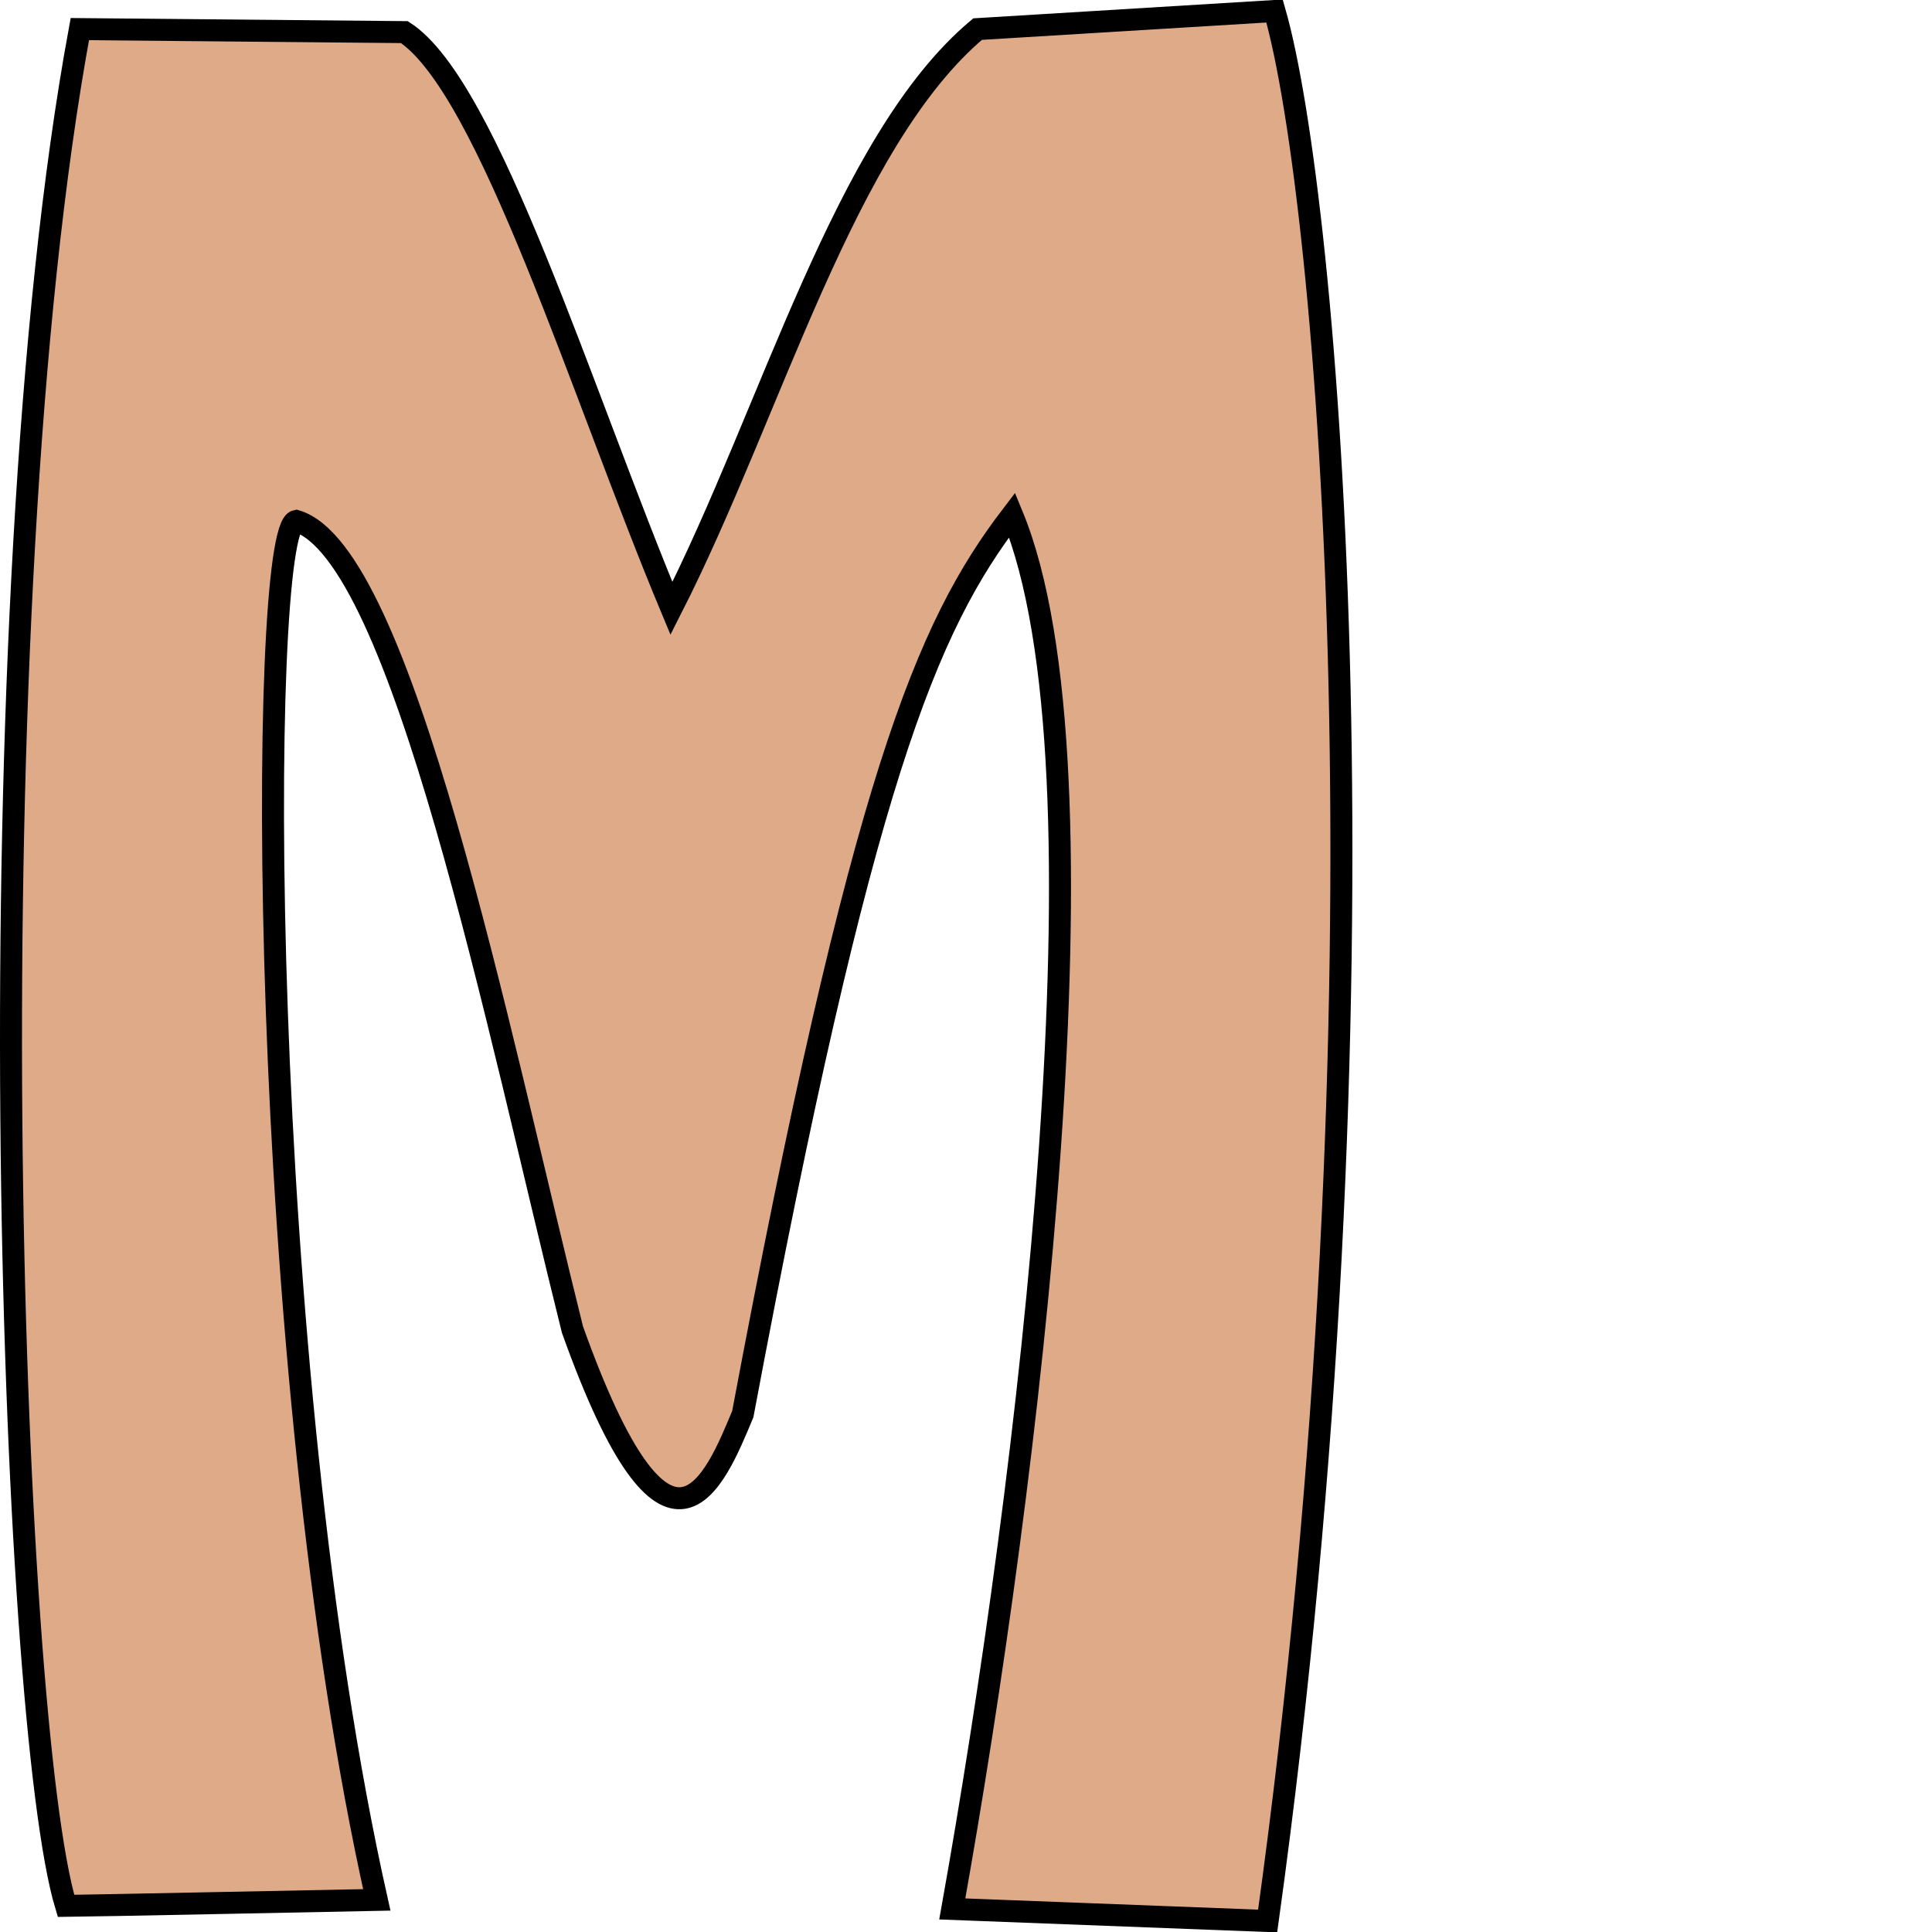
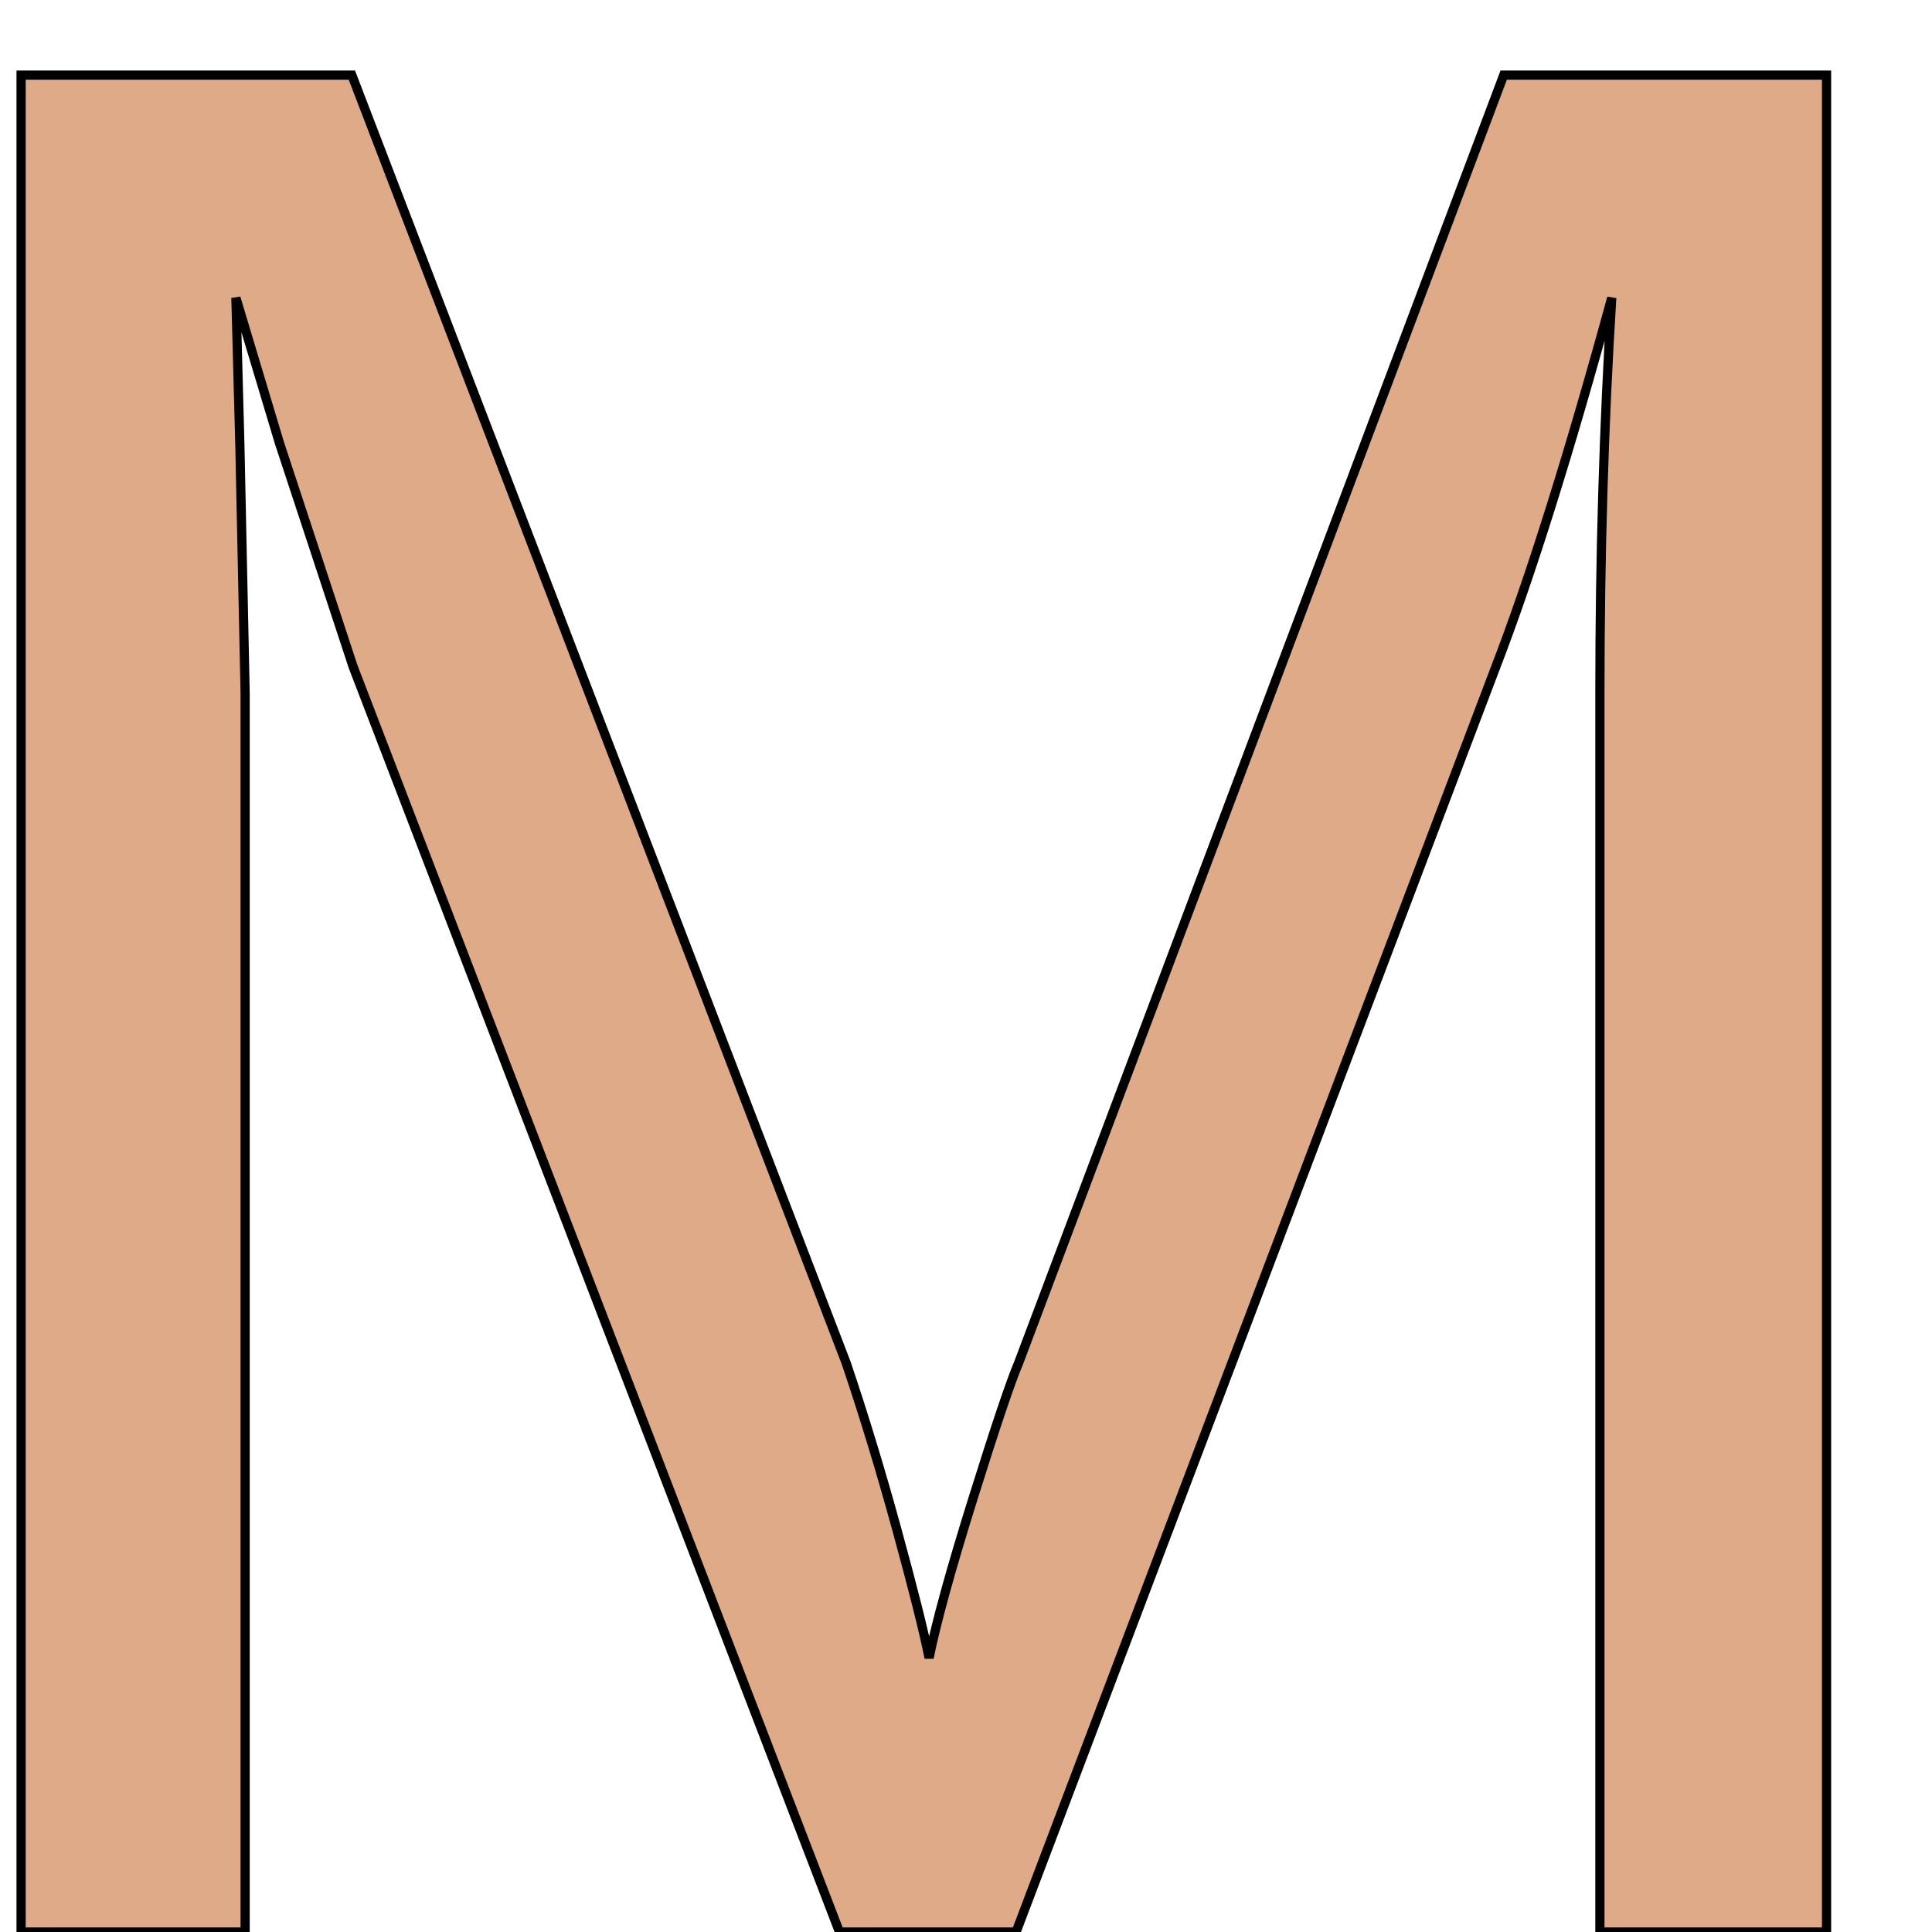
- <svg xmlns="http://www.w3.org/2000/svg" preserveAspectRatio="xMinYMin meet" viewBox="0 0 1050 1050" width="100%" height="100%" id="svg3045" version="1.1">
-   <defs id="defs3047" />
-   <g id="layer1" transform="translate(-28.448,64.93049)">
-     <path style="fill:#deaa87;fill-opacity:1;stroke:#000000;stroke-width:11.955px;stroke-linecap:butt;stroke-linejoin:miter;stroke-opacity:1" d="m 64.331,970.893 c 6.255,0 168.894,-3.28 168.894,-3.28 -65.579,-292.336 -64.679,-745.236 -43.787,-749.426 57.614,17.339 109.526,276.809 150.128,439.488 52.234,146.055 77.245,82.659 92.579,45.917 64.901,-345.768 99.873,-427.85 146.374,-488.685 56.81,137.339 8.849,526.445 -32.528,757.626 l 171.396,6.559 C 787.526,473.793 750.214,41.954 721.139,-58.953 l -161.387,9.839 C 487.418,11.614 447.928,158.443 393.36,265.744 344.551,148.795 294.025,-17.64 248.237,-47.474 L 71.837,-49.114 C 13.111,269.067 33.777,870.463 64.331,970.893 z" id="path3025" />
-     <path style="color:#000000;fill:none;stroke:#000000;stroke-width:0;stroke-linecap:butt;stroke-linejoin:miter;stroke-miterlimit:4;stroke-opacity:1;stroke-dasharray:none;stroke-dashoffset:0;marker:none;visibility:visible;display:inline;overflow:visible;enable-background:accumulate" d="M 48.795,849.815 C 48.793,849.035 48.097,839.74 47.247,829.161 39.277,729.865 37.168,595.574 41.869,486.713 45.746,396.929 53.259,320.053 64.609,254.044 c 2.426,-14.109 7.529,-39.797 9.906,-49.866 l 1.117,-4.73 4.084,0 c 2.246,0 40.694,0.24 85.439,0.533 l 81.355,0.533 4.41,2.928 c 9.268,6.153 22.388,21.216 34.697,39.837 16.747,25.333 30.134,50.146 68.732,127.393 22.162,44.354 37.992,74.596 38.788,74.103 0.718,-0.444 15.701,-23.977 21.884,-34.372 6.191,-10.407 22.546,-39.476 32.999,-58.651 11.467,-21.035 26.353,-47.295 33.553,-59.191 26.039,-43.026 50.729,-72.301 76.305,-90.476 l 3.961,-2.815 77.418,-3.603 c 42.58,-1.982 77.794,-3.459 78.255,-3.282 1.688,0.648 7.821,24.569 12.321,48.056 10.896,56.873 17.793,126.472 21.655,218.523 1.05,25.035 1.043,126.822 -0.011,153.881 -3.328,85.475 -9.503,163.704 -18.182,230.348 l -1.047,8.041 -77.163,0 c -61.313,0 -77.162,-0.162 -77.157,-0.788 0.003,-0.434 0.723,-4.62 1.599,-9.302 2.875,-15.369 9.626,-56.662 12.838,-78.517 13.364,-90.956 19.704,-174.609 17.744,-234.127 -1.688,-51.272 -7.173,-87.161 -17.76,-116.204 -1.607,-4.408 -10.866,-24.842 -11.701,-25.822 -0.698,-0.82 -19.148,19.105 -27.122,29.291 -34.763,44.405 -62.583,113.033 -98.17,242.173 -6.839,24.816 -9.902,36.454 -20.255,76.94 -8.383,32.786 -8.386,32.796 -11.946,39.053 -15.094,26.532 -26.015,30.769 -41.58,16.13 -10.562,-9.934 -20.529,-25.004 -32.743,-49.507 -4.286,-8.599 -7.206,-17.345 -28.211,-84.508 -11.723,-37.483 -31.72,-97.863 -39.058,-117.933 -33.29,-91.051 -60.065,-134.919 -88.1,-144.345 -4.274,-1.437 -4.872,-1.498 -6.803,-0.691 -4.244,1.773 -6.938,6.833 -9.225,17.328 -7.133,32.725 -8.447,124.144 -3.11,216.316 4.06,70.121 12.534,148.017 22.67,208.385 1.393,8.298 2.533,15.322 2.533,15.609 0,0.287 -33.914,0.521 -75.364,0.521 l -75.364,0 -0.003,-1.419 4e-6,0 z" id="path3158" />
+ <svg xmlns="http://www.w3.org/2000/svg" width="1050" height="1050" id="svg15854" version="1.1">
+   <defs id="defs15856" />
+   <g id="layer1" transform="translate(0,-2.362183)">
+     <text xml:space="preserve" style="font-size:1466.849px;font-style:normal;font-variant:normal;font-weight:normal;font-stretch:normal;line-height:125%;letter-spacing:0px;word-spacing:0px;fill:#deaa87;fill-opacity:1;stroke:#000000;font-family:Arial;-inkscape-font-specification:Arial;stroke-opacity:1;stroke-width:5;stroke-miterlimit:4;stroke-dasharray:none" x="-108.868" y="1052.362" id="text15862">
+       <tspan id="tspan15864" x="-108.868" y="1052.362">M</tspan>
+     </text>
  </g>
</svg>
